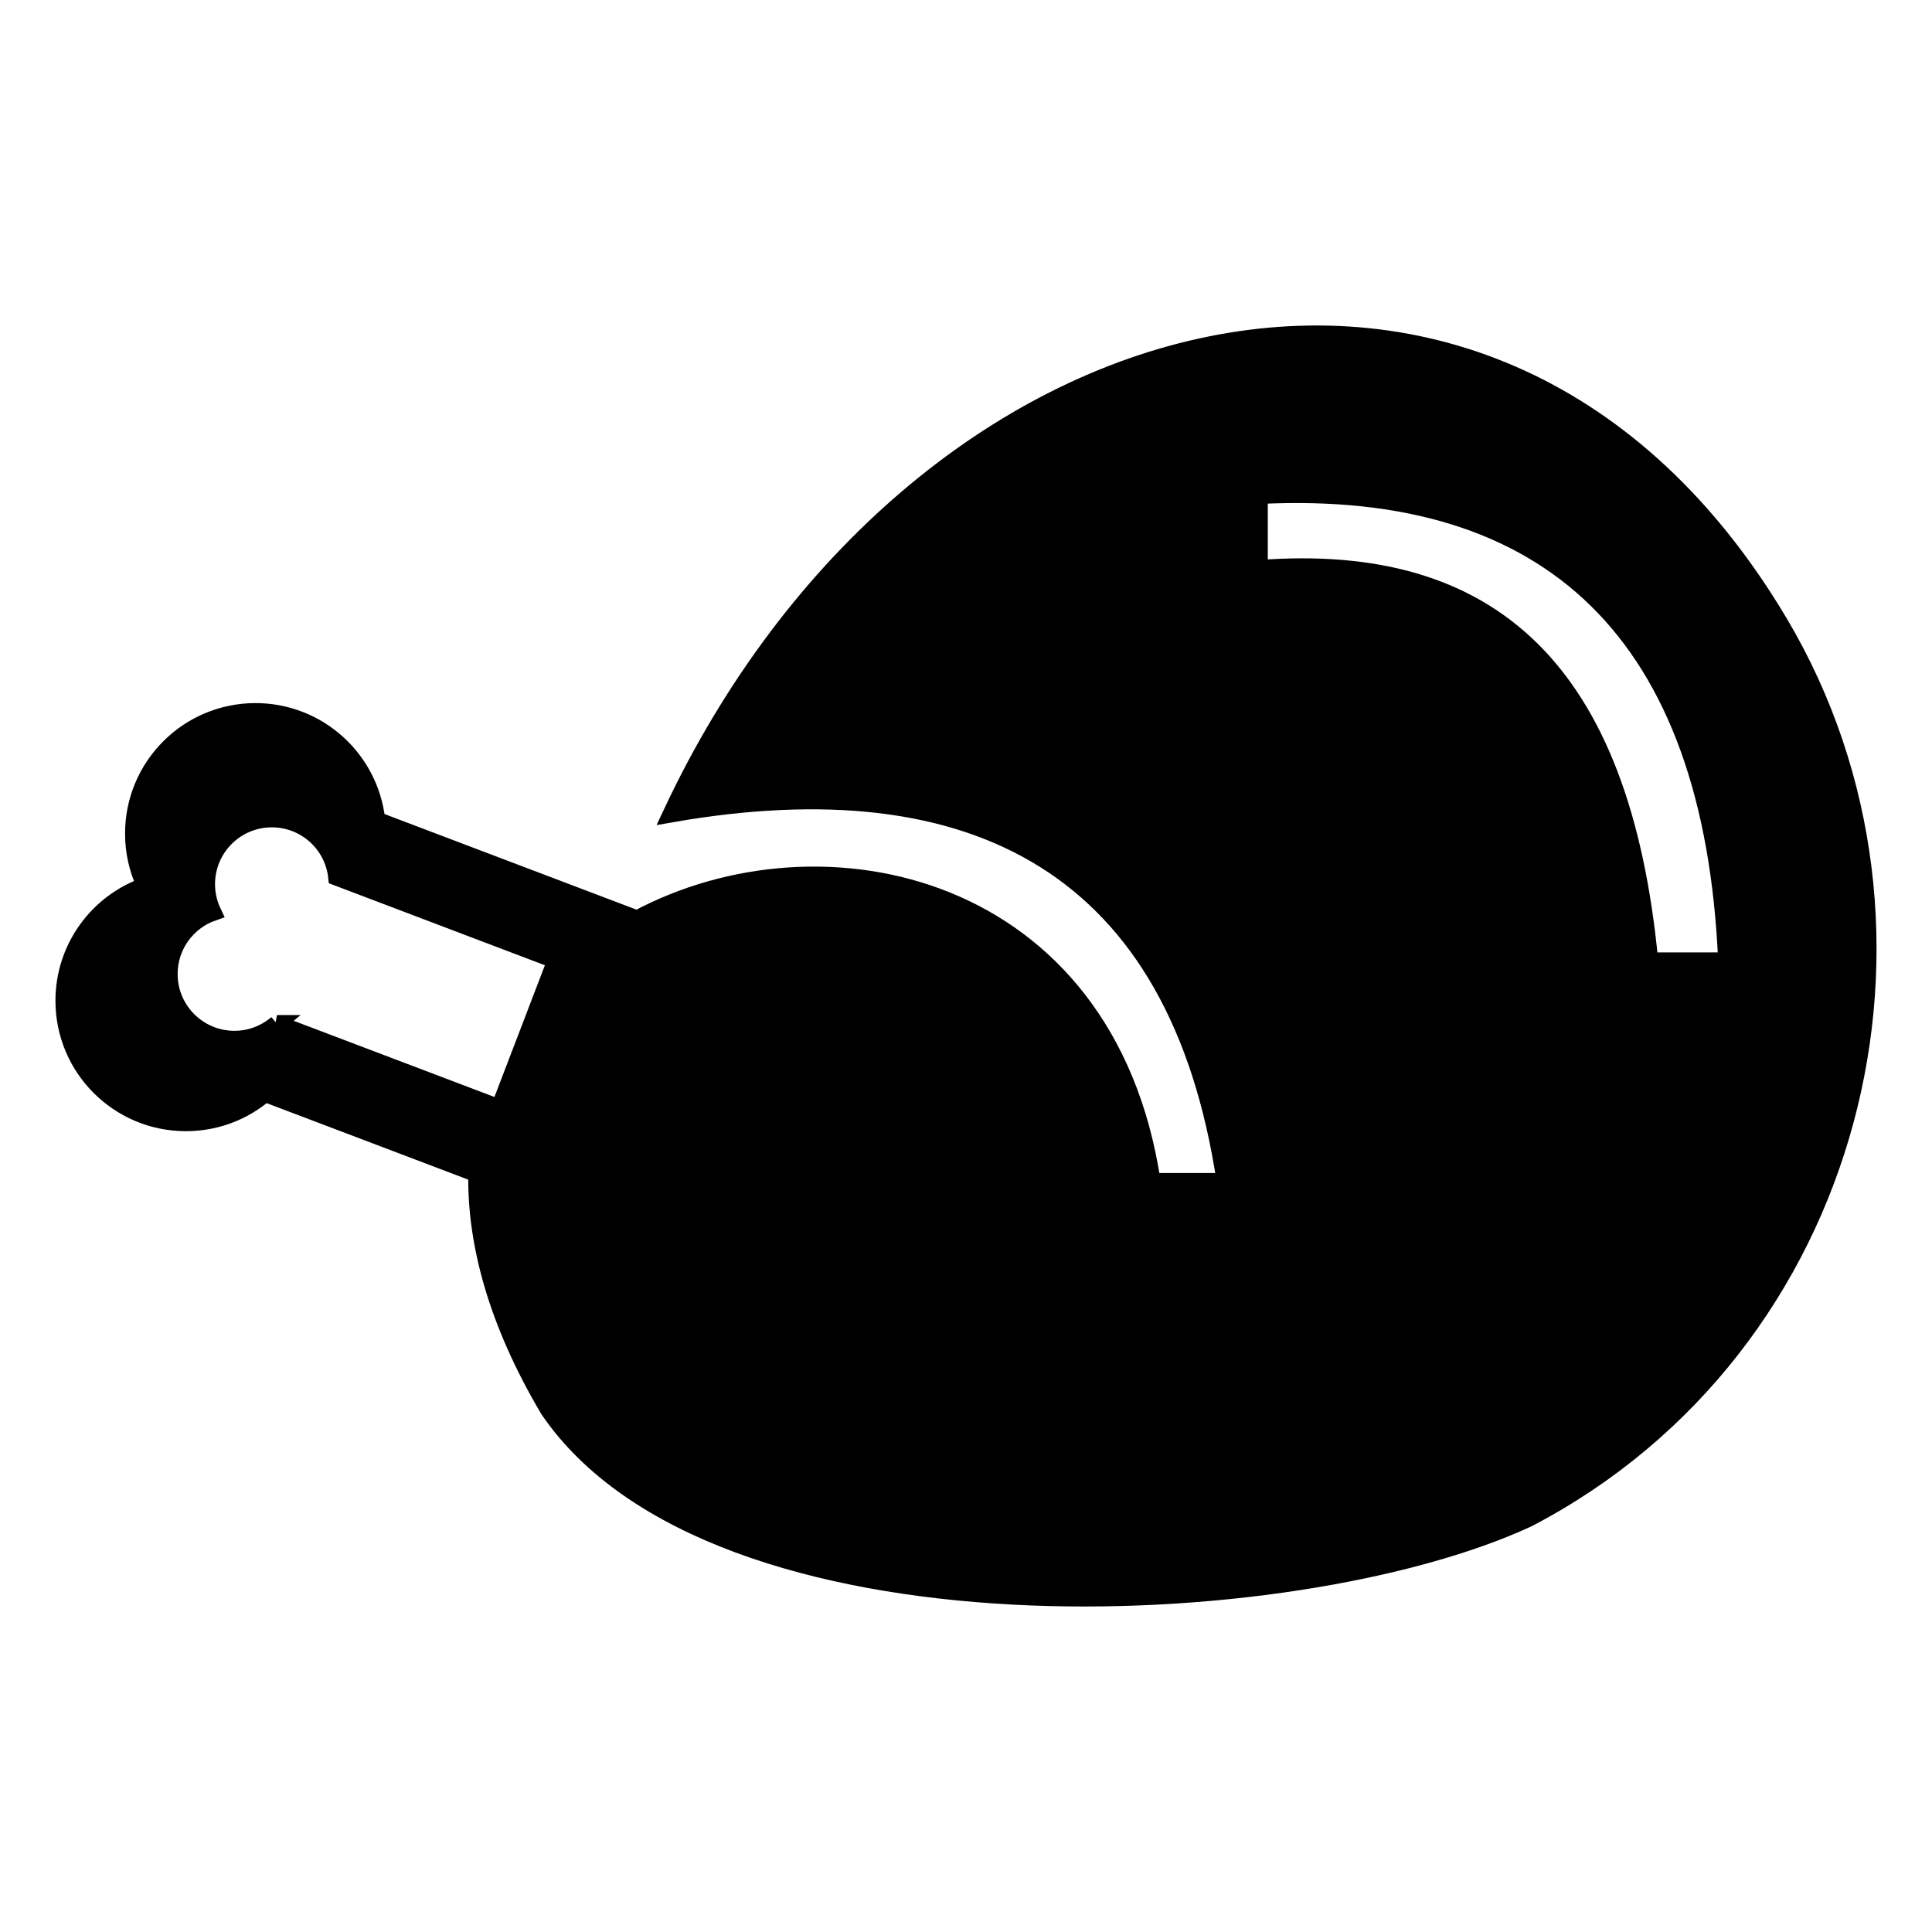
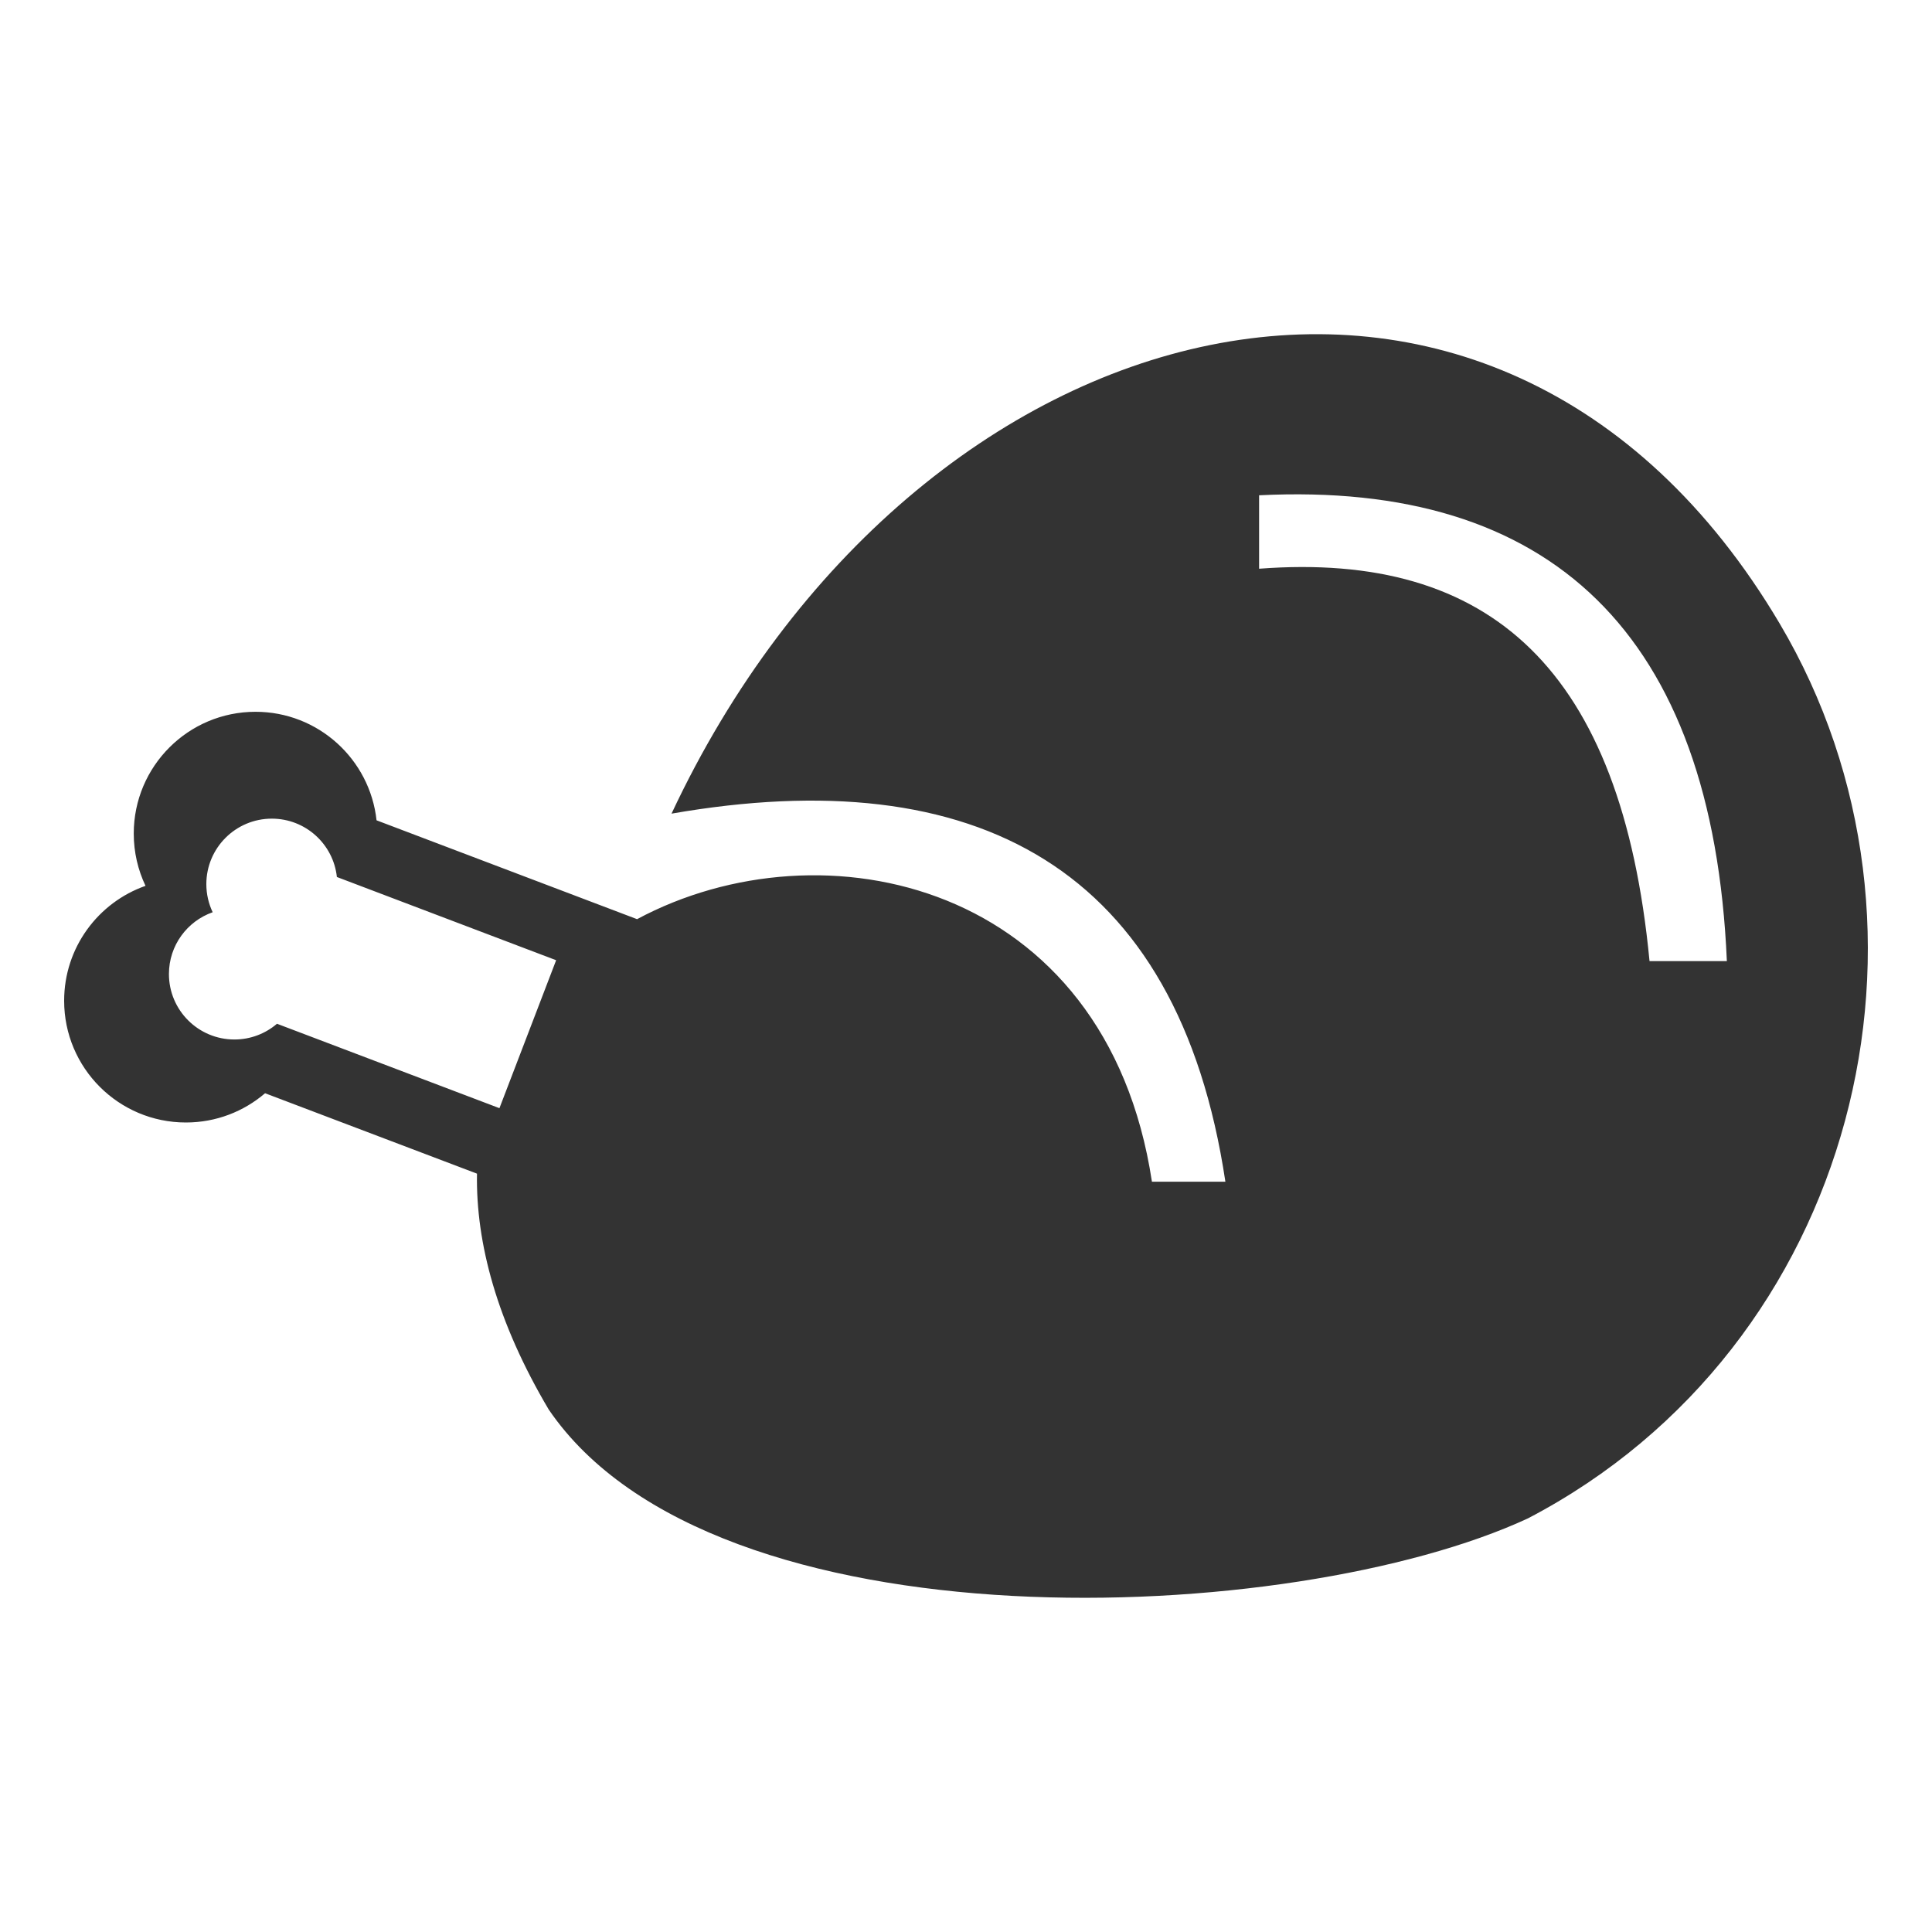
<svg xmlns="http://www.w3.org/2000/svg" xml:space="preserve" width="100px" height="100px" style="shape-rendering:geometricPrecision; text-rendering:geometricPrecision; image-rendering:optimizeQuality; fill-rule:evenodd; clip-rule:evenodd" viewBox="0 0 100 100">
  <defs>
    <style type="text/css">
-    
+ 
    .str0 {stroke:black;stroke-width:0.9}
-     .fil0 {fill:black}
-    
+     .fil0 {fill:#333}
+ 
  </style>
  </defs>
  <g id="Layer_x0020_1">
-     <path class="fil0 str0" d="M92.116 32.276c9.347,15.783 4.012,37.422 -13.034,46.317 -12.158,5.636 -42.117,6.937 -50.681,-5.637 -2.685,-4.533 -3.775,-8.633 -3.712,-12.208l-10.969 -4.162c-1.102,0.944 -2.533,1.514 -4.098,1.514 -3.481,0 -6.302,-2.822 -6.302,-6.302 0,-2.748 1.759,-5.085 4.212,-5.947 -0.391,-0.821 -0.609,-1.739 -0.609,-2.707 0,-3.481 2.822,-6.302 6.302,-6.302 3.248,0 5.922,2.459 6.265,5.617l13.485 5.117c9.568,-5.133 24.292,-1.964 26.649,13.59l3.802 0c-2.448,-16.319 -12.943,-21.793 -28.668,-19.052 12.546,-26.769 42.677,-34.633 57.359,-9.836zm-77.779 20.713c-0.594,0.508 -1.363,0.815 -2.204,0.815 -1.872,0 -3.389,-1.517 -3.389,-3.389 0,-1.478 0.944,-2.734 2.264,-3.198 -0.209,-0.441 -0.328,-0.934 -0.328,-1.454 0,-1.872 1.518,-3.39 3.39,-3.39 1.747,0 3.185,1.322 3.367,3.02l11.349 4.308 -2.935 7.658 -11.515 -4.37zm50.835 -27.353c15.073,-0.755 23.476,7.127 24.21,24.11l-4.003 0c-1.446,-15.093 -8.225,-21.221 -20.208,-20.309l0 -3.801z" />
+     <path fill="#333" d="M92.116 32.276c9.347,15.783 4.012,37.422 -13.034,46.317 -12.158,5.636 -42.117,6.937 -50.681,-5.637 -2.685,-4.533 -3.775,-8.633 -3.712,-12.208l-10.969 -4.162c-1.102,0.944 -2.533,1.514 -4.098,1.514 -3.481,0 -6.302,-2.822 -6.302,-6.302 0,-2.748 1.759,-5.085 4.212,-5.947 -0.391,-0.821 -0.609,-1.739 -0.609,-2.707 0,-3.481 2.822,-6.302 6.302,-6.302 3.248,0 5.922,2.459 6.265,5.617l13.485 5.117c9.568,-5.133 24.292,-1.964 26.649,13.59l3.802 0c-2.448,-16.319 -12.943,-21.793 -28.668,-19.052 12.546,-26.769 42.677,-34.633 57.359,-9.836zm-77.779 20.713c-0.594,0.508 -1.363,0.815 -2.204,0.815 -1.872,0 -3.389,-1.517 -3.389,-3.389 0,-1.478 0.944,-2.734 2.264,-3.198 -0.209,-0.441 -0.328,-0.934 -0.328,-1.454 0,-1.872 1.518,-3.39 3.39,-3.39 1.747,0 3.185,1.322 3.367,3.02l11.349 4.308 -2.935 7.658 -11.515 -4.37zm50.835 -27.353c15.073,-0.755 23.476,7.127 24.21,24.11l-4.003 0c-1.446,-15.093 -8.225,-21.221 -20.208,-20.309l0 -3.801z" />
  </g>
</svg>
